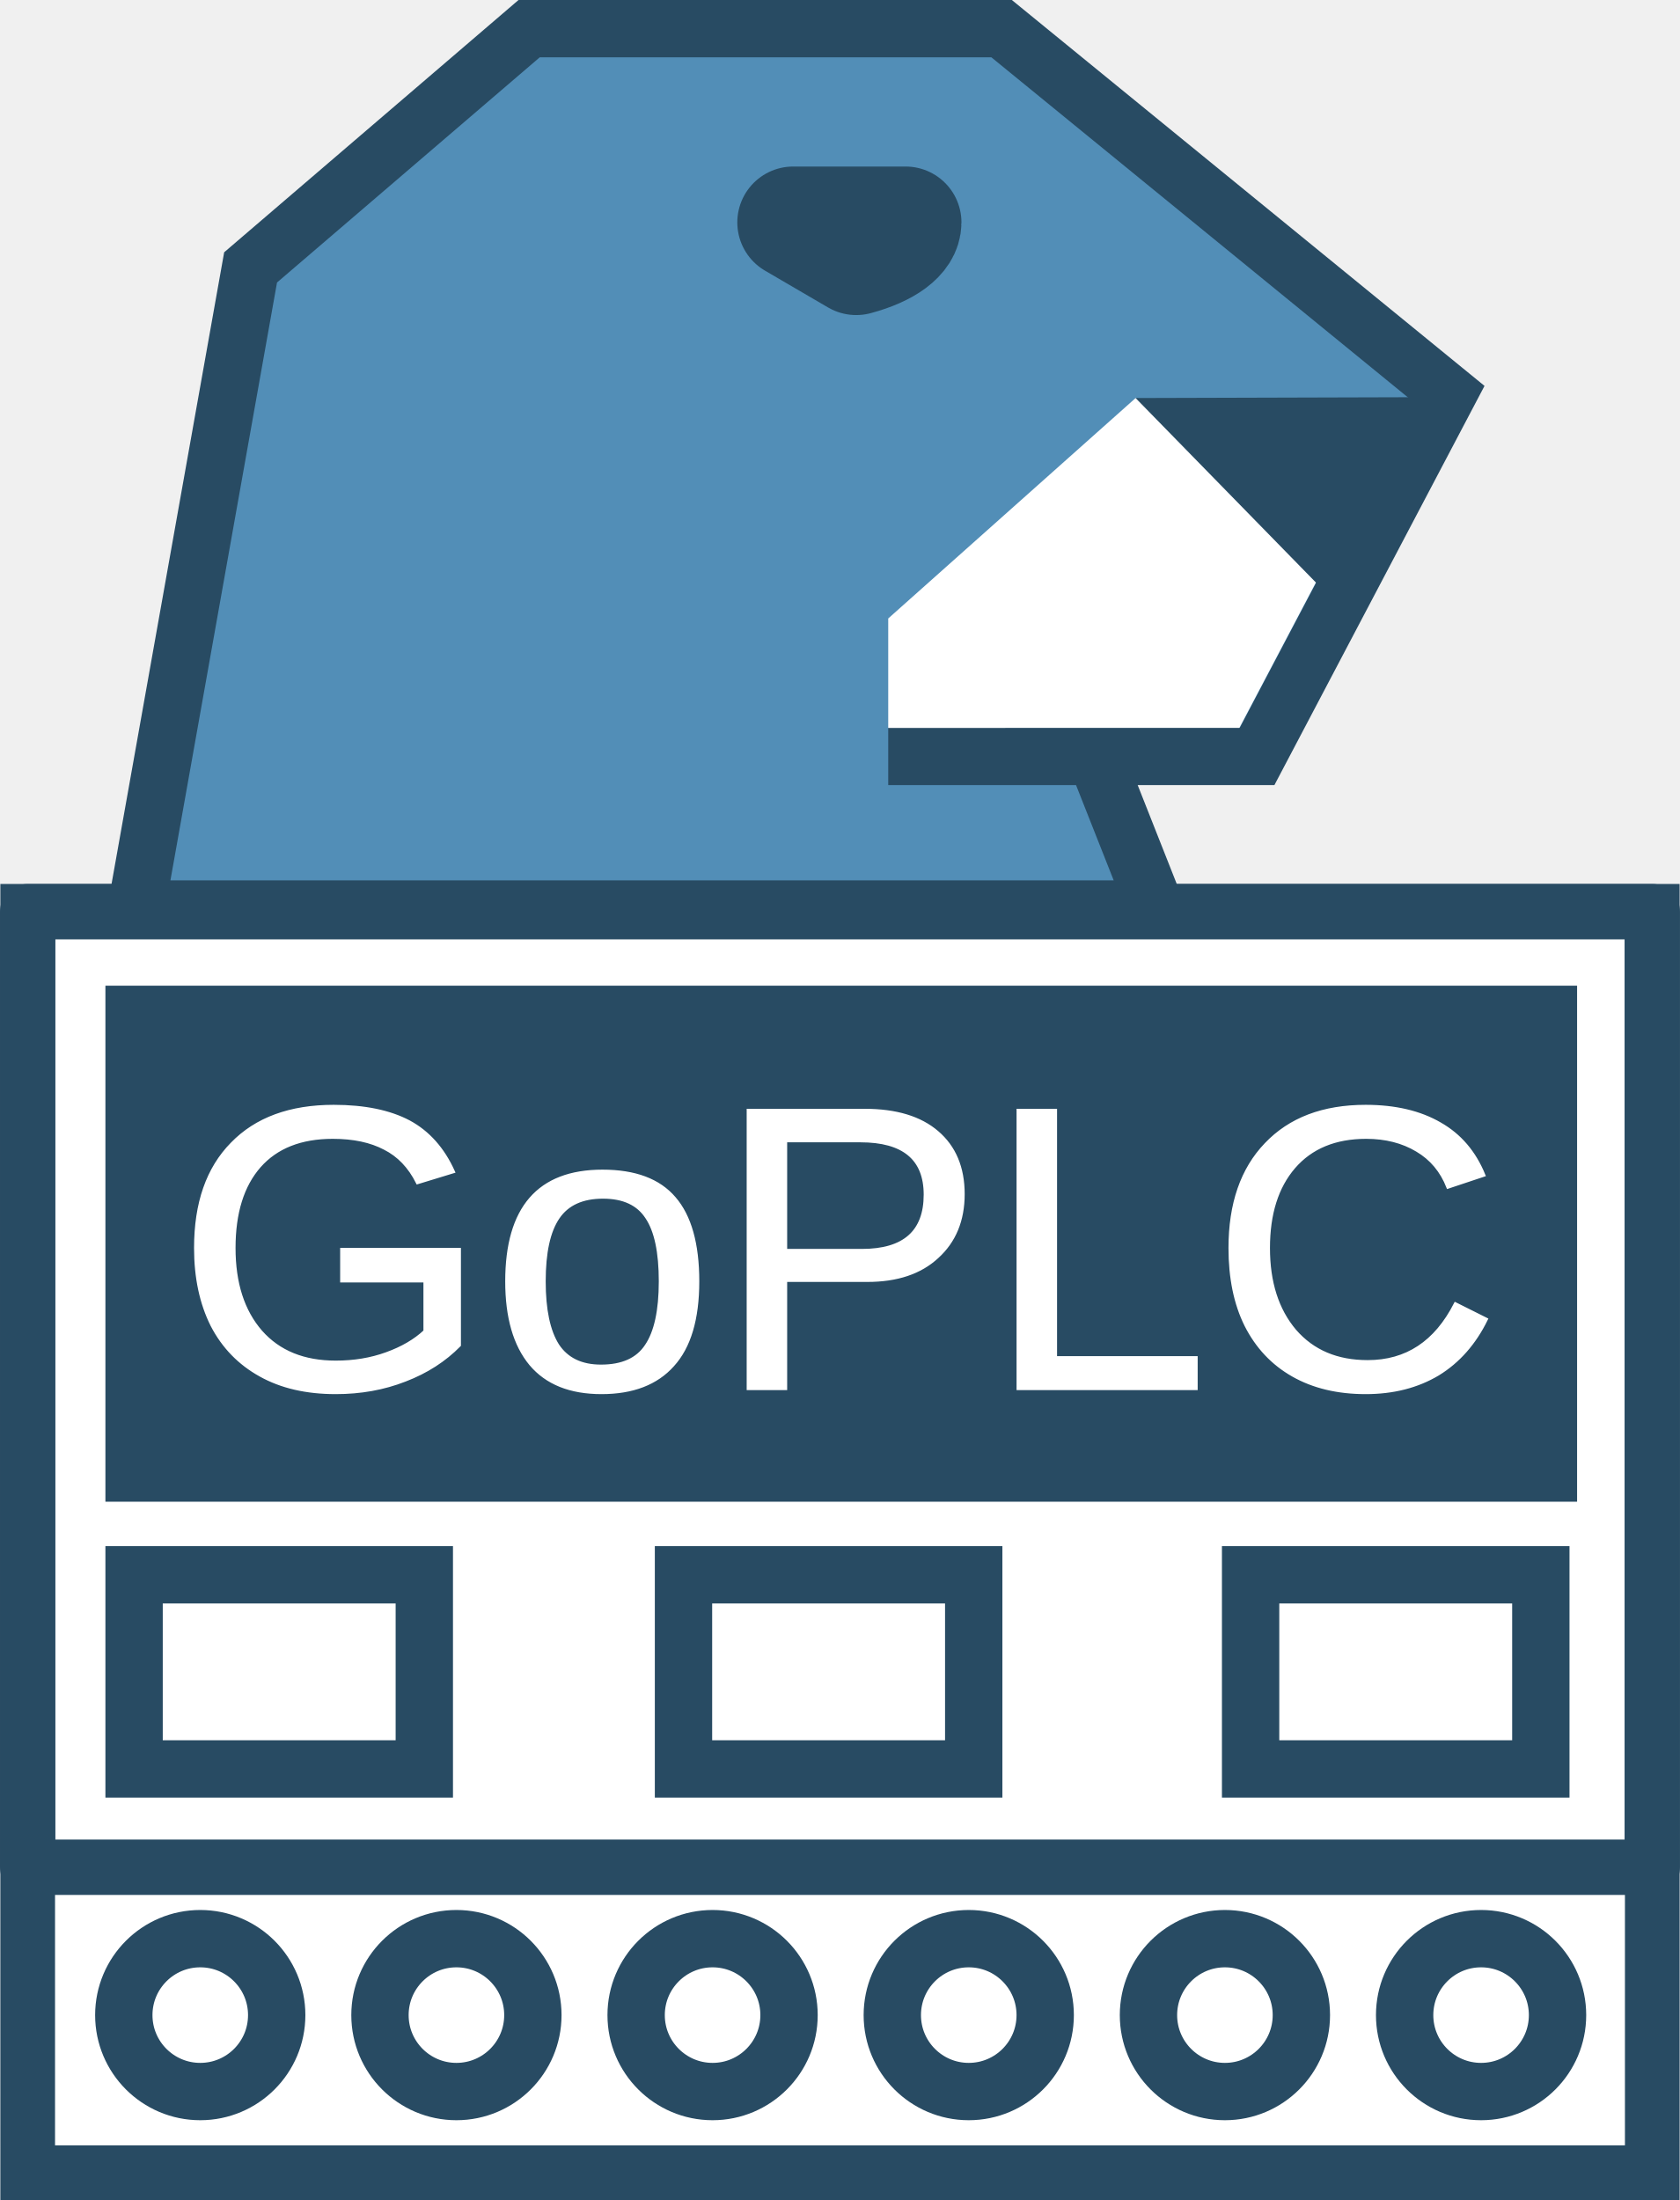
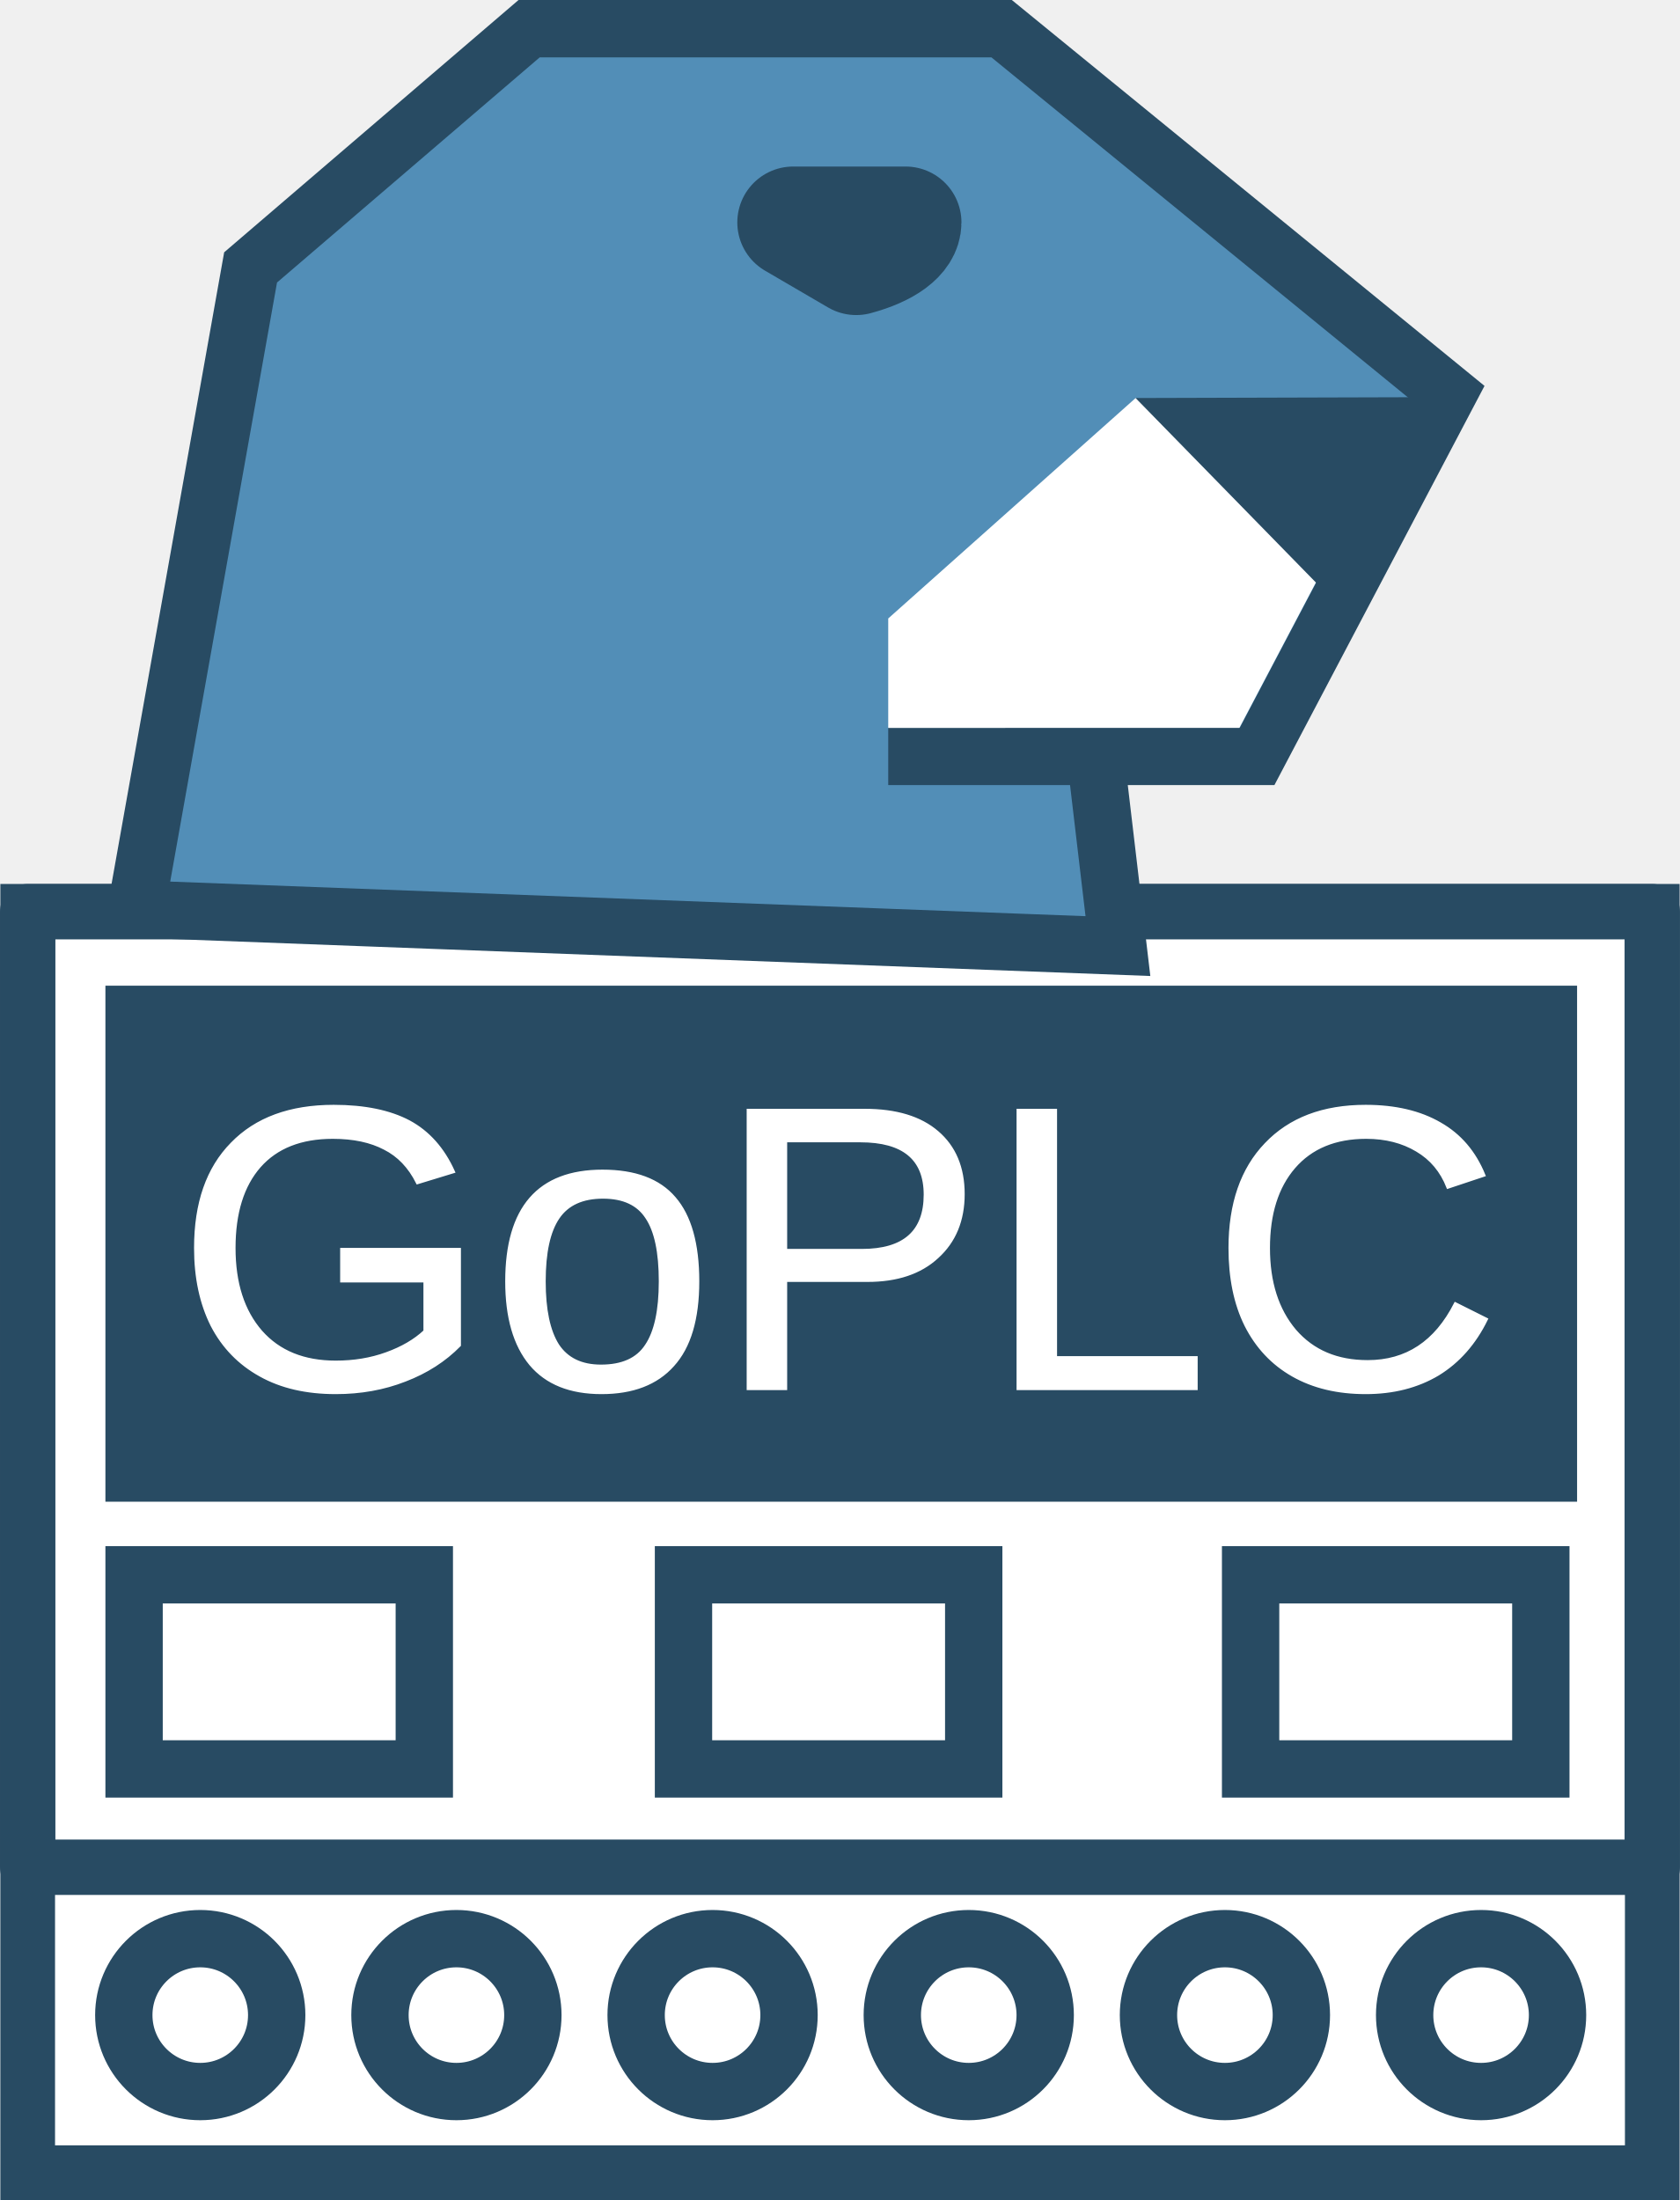
<svg xmlns="http://www.w3.org/2000/svg" width="135.467mm" height="177.409mm" viewBox="0 0 135.467 177.409" version="1.1" id="svg1" xml:space="preserve">
  <defs id="defs1">
    <rect x="547" y="379" width="264" height="89" id="rect7" />
  </defs>
  <g id="layer1" transform="translate(-39.8543,-16.7071)">
-     <g id="g11" transform="matrix(1.541179,0,0,1.541179,-58.22413,-30.94926)">
-       <path style="fill:#528eb7;fill-opacity:1;stroke:#284b63;stroke-width:3;stroke-linecap:butt;stroke-linejoin:miter;stroke-dasharray:none;stroke-opacity:1" d="m 120.958,70.5 3.155,7.984 H 70.765 L 76.75,44.913 91.323,32.422 h 24.722 L 139.412,51.5 l -10,19 h -19.3" id="path1" />
-       <path style="fill:#ffffff;fill-opacity:1;stroke:#ffffff;stroke-width:3;stroke-linecap:butt;stroke-linejoin:miter;stroke-dasharray:none" d="M 123.307,53.534 111.612,63.955 V 67.509 l 15.966,-3.06e-4 5,-9.5 z" id="path3" />
-       <path style="fill:#284b63;fill-opacity:1;stroke:#284b63;stroke-width:3;stroke-linecap:butt;stroke-linejoin:miter;stroke-dasharray:none;stroke-opacity:1" d="m 137.984,53.205 -11.377,0.033 7.144,7.309 z" id="path4" />
-       <path style="fill:#284b63;fill-opacity:1;stroke:#284b63;stroke-width:5.847;stroke-linecap:round;stroke-linejoin:round;stroke-dasharray:none;stroke-opacity:1" id="path5" d="m 111.019,42.559 a 5.88,2.325 0 0 1 -2.582,1.925 l -3.298,-1.925 z" />
-     </g>
    <g id="g8">
      <rect style="fill:#ffffff;fill-opacity:1;stroke:#284b63;stroke-width:4.408;stroke-linecap:square;stroke-linejoin:miter;stroke-dasharray:none;stroke-opacity:1" id="rect5" width="131" height="101.718" x="42.088" y="90.194" />
      <rect style="fill:#ffffff;fill-opacity:1;stroke:#284b63;stroke-width:4.466;stroke-linecap:round;stroke-linejoin:round;stroke-dasharray:none;stroke-opacity:1" id="rect5-4" width="131" height="77.059" x="42.088" y="90.224" />
    </g>
    <g id="g10" transform="matrix(1.541179,0,0,1.541179,-58.22413,-30.94926)">
      <rect style="fill:#ffffff;fill-opacity:1;stroke:#284b63;stroke-width:3;stroke-linecap:square;stroke-linejoin:miter;stroke-dasharray:none;stroke-opacity:1" id="rect5-4-2-2" width="15.185" height="10.158" x="129.072" y="113.321" />
      <rect style="fill:#ffffff;fill-opacity:1;stroke:#284b63;stroke-width:3;stroke-linecap:square;stroke-linejoin:miter;stroke-dasharray:none;stroke-opacity:1" id="rect5-4-2-4" width="15.185" height="10.158" x="99.4" y="113.321" />
      <rect style="fill:#ffffff;fill-opacity:1;stroke:#284b63;stroke-width:3;stroke-linecap:square;stroke-linejoin:miter;stroke-dasharray:none;stroke-opacity:1" id="rect5-4-2" width="15.185" height="10.158" x="70.654" y="113.321" />
    </g>
    <g id="g9" transform="matrix(1.541179,0,0,1.541179,-58.22413,-30.94926)">
      <rect style="fill:#284b63;fill-opacity:1;stroke:#284b63;stroke-width:2;stroke-linecap:square;stroke-linejoin:miter;stroke-dasharray:none;stroke-opacity:1" id="rect5-4-7" width="75" height="25" x="70.154" y="83.497" />
    </g>
    <g id="g7" transform="matrix(1.541179,0,0,1.541179,-58.22413,-30.94926)">
      <circle style="fill:#ffffff;fill-opacity:1;stroke:#284b63;stroke-width:3;stroke-linecap:square;stroke-linejoin:miter;stroke-dasharray:none;stroke-opacity:1" id="path7-1-4" cx="141.131" cy="136.36" r="4" />
      <circle style="fill:#ffffff;fill-opacity:1;stroke:#284b63;stroke-width:3;stroke-linecap:square;stroke-linejoin:miter;stroke-dasharray:none;stroke-opacity:1" id="path7-1" cx="127.728" cy="136.36" r="4" />
      <circle style="fill:#ffffff;fill-opacity:1;stroke:#284b63;stroke-width:3;stroke-linecap:square;stroke-linejoin:miter;stroke-dasharray:none;stroke-opacity:1" id="path7-9" cx="114.325" cy="136.36" r="4" />
      <circle style="fill:#ffffff;fill-opacity:1;stroke:#284b63;stroke-width:3;stroke-linecap:square;stroke-linejoin:miter;stroke-dasharray:none;stroke-opacity:1" id="path7-8" cx="100.922" cy="136.36" r="4" />
      <circle style="fill:#ffffff;fill-opacity:1;stroke:#284b63;stroke-width:3;stroke-linecap:square;stroke-linejoin:miter;stroke-dasharray:none;stroke-opacity:1" id="path7-5" cx="87.519" cy="136.36" r="4" />
      <circle style="fill:#ffffff;fill-opacity:1;stroke:#284b63;stroke-width:3;stroke-linecap:square;stroke-linejoin:miter;stroke-dasharray:none;stroke-opacity:1" id="path7" cx="74.116" cy="136.36" r="4" />
    </g>
    <text xml:space="preserve" transform="matrix(2.573352,0,0,2.573352,-1353.645,-876.0097)" id="text7" style="font-style:normal;font-variant:normal;font-weight:normal;font-stretch:normal;font-size:12.677px;font-family:Arial;-inkscape-font-specification:'Arial, Normal';font-variant-ligatures:normal;font-variant-caps:normal;font-variant-numeric:normal;font-variant-east-asian:normal;text-align:start;writing-mode:lr-tb;direction:ltr;white-space:pre;shape-inside:url(#rect7);display:inline;fill:#ffffff;fill-opacity:1;stroke:#ffffff;stroke-width:0.097;stroke-linecap:square;stroke-linejoin:miter;stroke-dasharray:none;stroke-opacity:1">
      <tspan x="547" y="390.419" id="tspan1">GoPLC</tspan>
    </text>
+     <g id="g11" transform="matrix(1.541179,0,0,1.541179,-58.22413,-30.94926)">
+       <path style="fill:#528eb7;fill-opacity:1;stroke:#284b63;stroke-width:3;stroke-linecap:butt;stroke-linejoin:miter;stroke-dasharray:none;stroke-opacity:1" d="m 120.958,70.5 1.172,9.925 -51.365,-1.941 5.985,-33.57 14.573,-12.491 h 24.722 L 139.412,51.5 l -10,19 h -19.3" id="path1" />
+       <path style="fill:#ffffff;fill-opacity:1;stroke:#ffffff;stroke-width:3;stroke-linecap:butt;stroke-linejoin:miter;stroke-dasharray:none" d="M 123.307,53.534 111.612,63.955 V 67.509 l 15.966,-3.06e-4 5,-9.5 z" id="path3" />
+       <path style="fill:#284b63;fill-opacity:1;stroke:#284b63;stroke-width:3;stroke-linecap:butt;stroke-linejoin:miter;stroke-dasharray:none;stroke-opacity:1" d="m 137.984,53.205 -11.377,0.033 7.144,7.309 z" id="path4" />
+       <path style="fill:#284b63;fill-opacity:1;stroke:#284b63;stroke-width:5.847;stroke-linecap:round;stroke-linejoin:round;stroke-dasharray:none;stroke-opacity:1" id="path5" d="m 111.019,42.559 a 5.88,2.325 0 0 1 -2.582,1.925 l -3.298,-1.925 z" />
+     </g>
  </g>
</svg>
